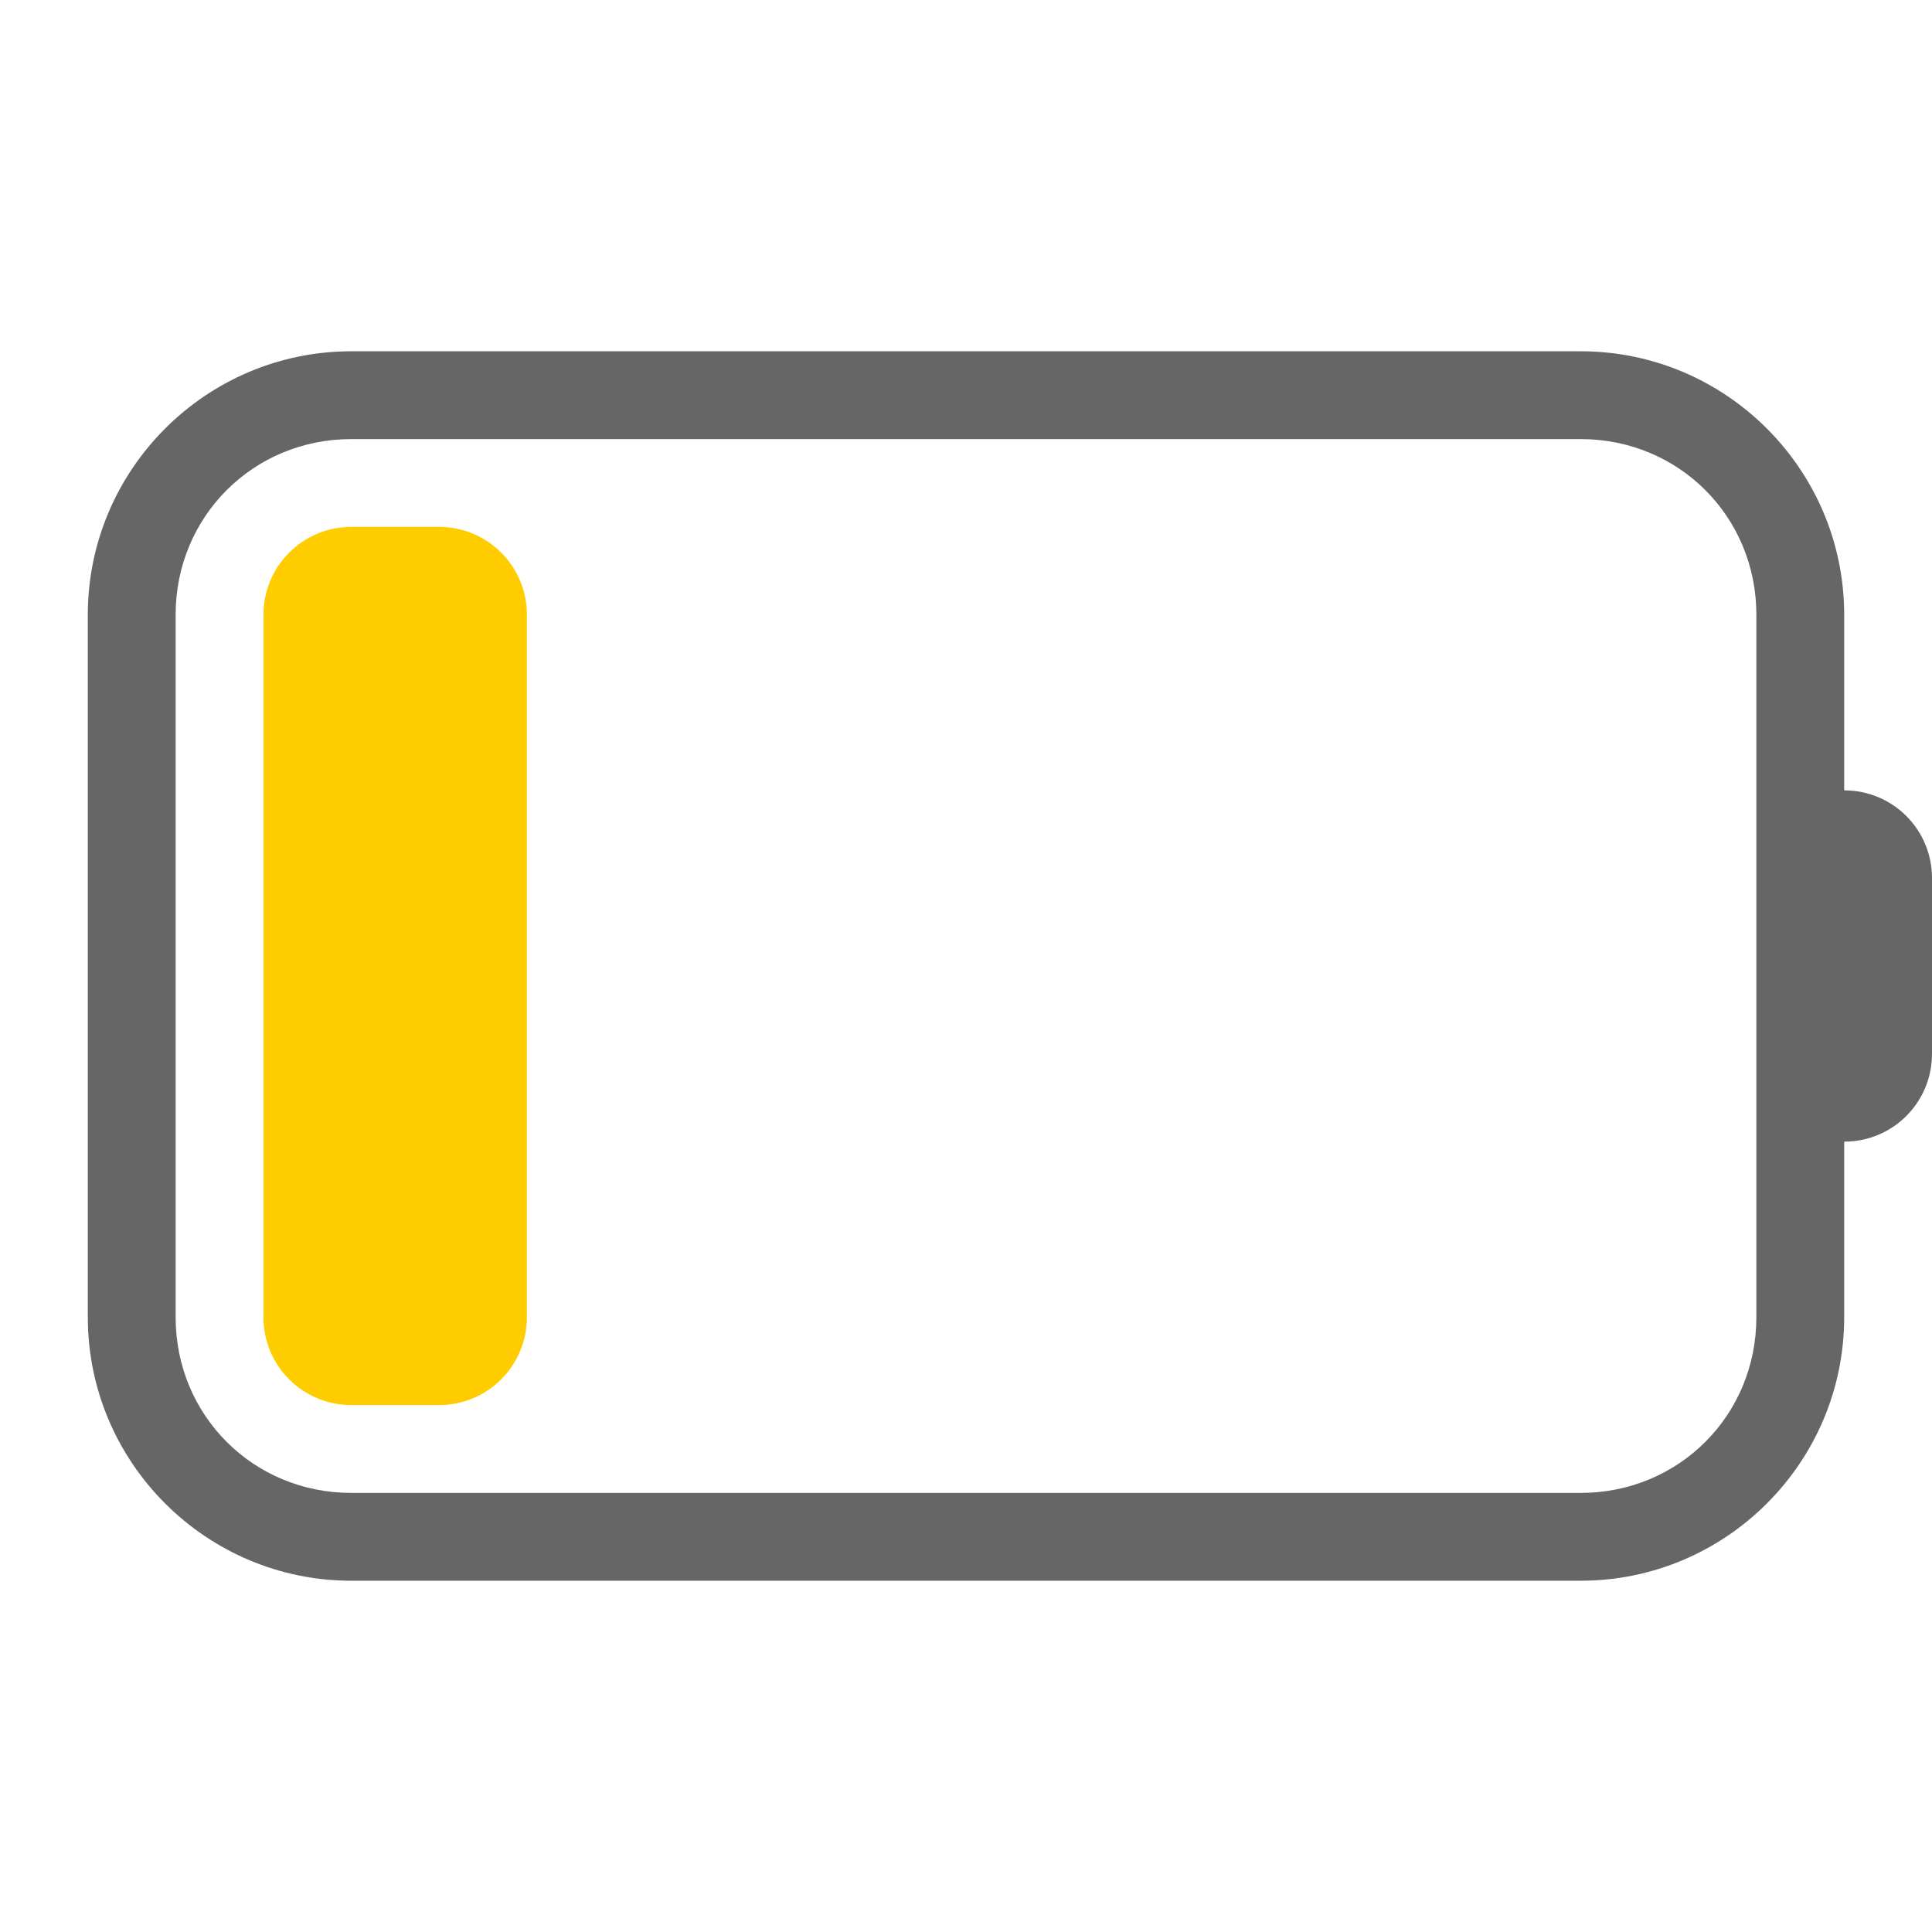
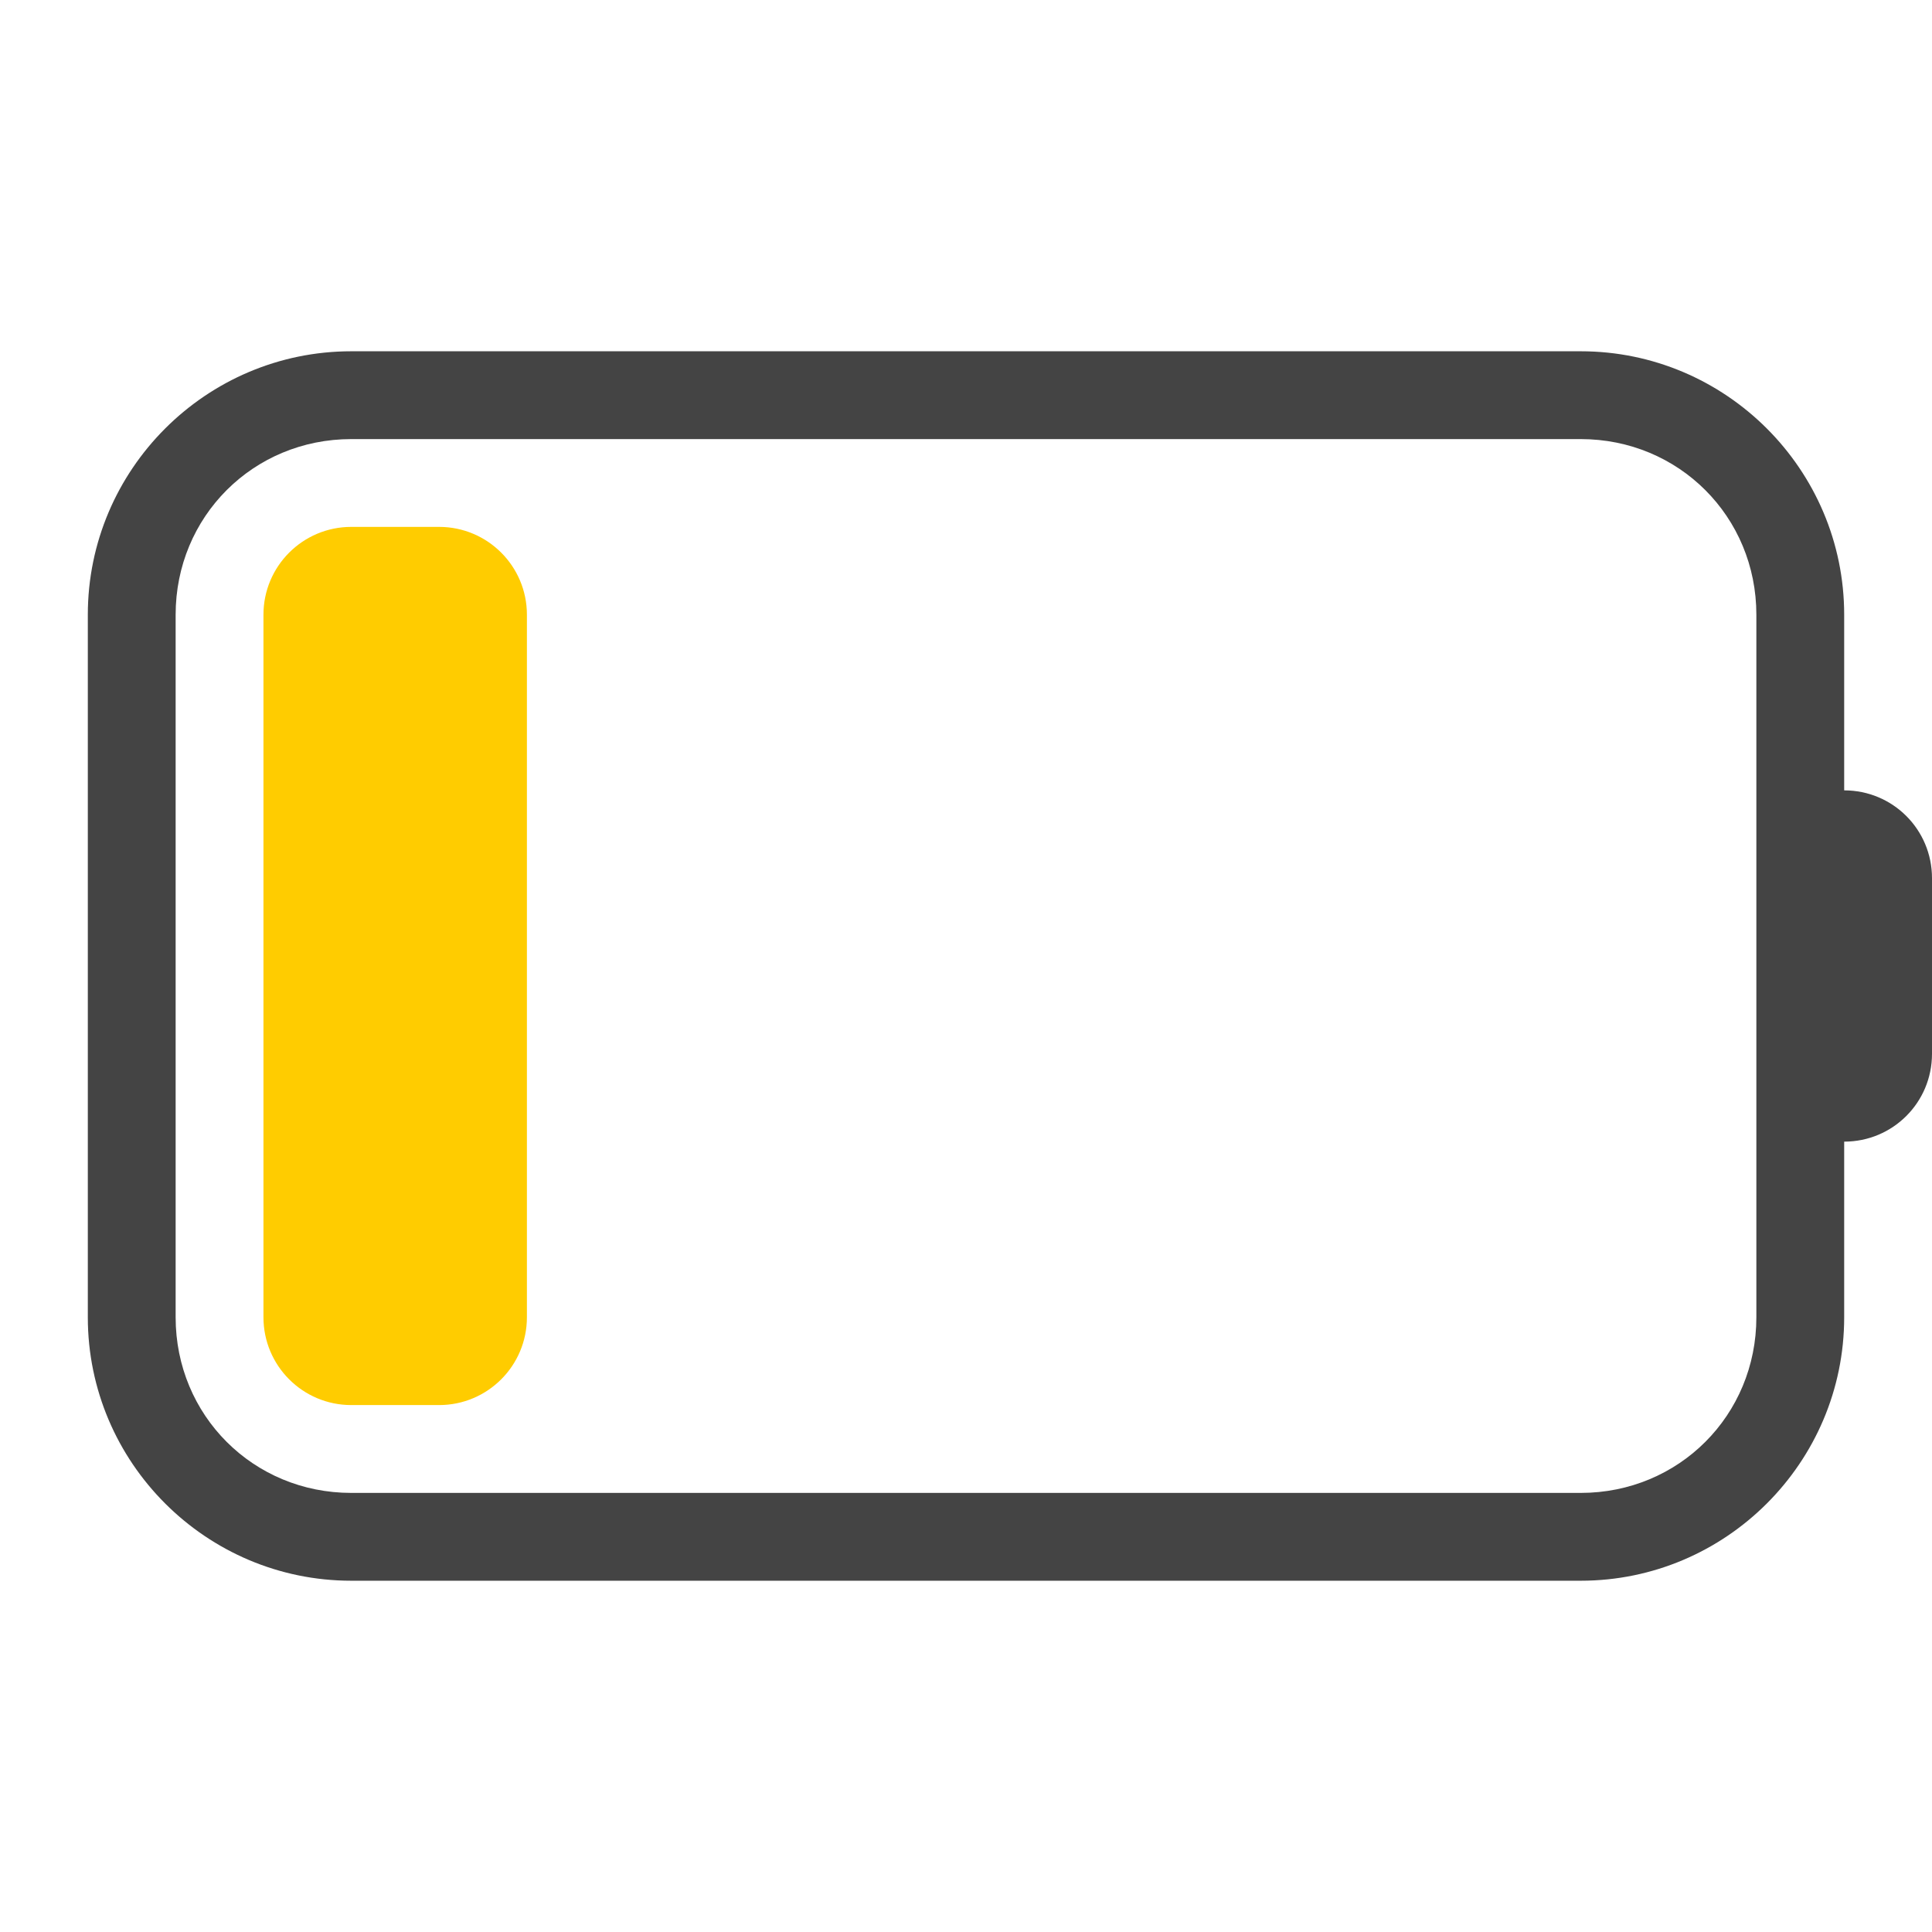
<svg xmlns="http://www.w3.org/2000/svg" width="22" height="22" viewBox="0 0 22 22" version="1.1" id="svg8">
  <defs id="defs2" />
  <g id="layer1" transform="translate(0,-291.1792)">
    <rect style="opacity:1;fill:#ffcc00;fill-opacity:1;stroke:none;stroke-width:1;stroke-linecap:round;stroke-linejoin:round;stroke-miterlimit:4;stroke-dasharray:none;stroke-dashoffset:0;stroke-opacity:1" id="rect5825" width="3" height="10" x="3" y="297.179" rx="1" ry="1" />
-     <path style="color:#000000;font-style:normal;font-variant:normal;font-weight:normal;font-stretch:normal;font-size:medium;line-height:normal;font-family:sans-serif;font-variant-ligatures:normal;font-variant-position:normal;font-variant-caps:normal;font-variant-numeric:normal;font-variant-alternates:normal;font-feature-settings:normal;text-indent:0;text-align:start;text-decoration:none;text-decoration-line:none;text-decoration-style:solid;text-decoration-color:#000000;letter-spacing:normal;word-spacing:normal;text-transform:none;writing-mode:lr-tb;direction:ltr;text-orientation:mixed;dominant-baseline:auto;baseline-shift:baseline;text-anchor:start;white-space:normal;shape-padding:0;clip-rule:nonzero;display:inline;overflow:visible;visibility:visible;opacity:1;isolation:auto;mix-blend-mode:normal;color-interpolation:sRGB;color-interpolation-filters:linearRGB;solid-color:#000000;solid-opacity:1;vector-effect:none;fill:#666666;fill-opacity:1;fill-rule:nonzero;stroke:none;stroke-width:1;stroke-linecap:round;stroke-linejoin:round;stroke-miterlimit:4;stroke-dasharray:none;stroke-dashoffset:0;stroke-opacity:1;color-rendering:auto;image-rendering:auto;shape-rendering:auto;text-rendering:auto;enable-background:accumulate" d="M 4 4 C 2.347 4 1 5.347 1 7 L 1 15 C 1 16.653 2.347 18 4 18 L 18 18 C 19.653 18 21 16.653 21 15 L 21 13 C 21.554 13 22 12.554 22 12 L 22 10 C 22 9.446 21.554 9 21 9 L 21 7 C 21 5.347 19.653 4 18 4 L 4 4 z M 4 5 L 18 5 C 19.117 5 20 5.883 20 7 L 20 10 L 20 12 L 20 15 C 20 16.117 19.117 17 18 17 L 4 17 C 2.883 17 2 16.117 2 15 L 2 7 C 2 5.883 2.883 5 4 5 z " transform="translate(0,291.1792)" id="rect5840" />
+     <path style="color:#000000;font-style:normal;font-variant:normal;font-weight:normal;font-stretch:normal;font-size:medium;line-height:normal;font-family:sans-serif;font-variant-ligatures:normal;font-variant-position:normal;font-variant-caps:normal;font-variant-numeric:normal;font-variant-alternates:normal;font-feature-settings:normal;text-indent:0;text-align:start;text-decoration:none;text-decoration-line:none;text-decoration-style:solid;text-decoration-color:#000000;letter-spacing:normal;word-spacing:normal;text-transform:none;writing-mode:lr-tb;direction:ltr;text-orientation:mixed;dominant-baseline:auto;baseline-shift:baseline;text-anchor:start;white-space:normal;shape-padding:0;clip-rule:nonzero;display:inline;overflow:visible;visibility:visible;opacity:1;isolation:auto;mix-blend-mode:normal;color-interpolation:sRGB;color-interpolation-filters:linearRGB;solid-color:#000000;solid-opacity:1;vector-effect:none;fill:#444444;fill-opacity:1;fill-rule:nonzero;stroke:none;stroke-width:1;stroke-linecap:round;stroke-linejoin:round;stroke-miterlimit:4;stroke-dasharray:none;stroke-dashoffset:0;stroke-opacity:1;color-rendering:auto;image-rendering:auto;shape-rendering:auto;text-rendering:auto;enable-background:accumulate" d="M 4 4 C 2.347 4 1 5.347 1 7 L 1 15 C 1 16.653 2.347 18 4 18 L 18 18 C 19.653 18 21 16.653 21 15 L 21 13 C 21.554 13 22 12.554 22 12 L 22 10 C 22 9.446 21.554 9 21 9 L 21 7 C 21 5.347 19.653 4 18 4 L 4 4 z M 4 5 L 18 5 C 19.117 5 20 5.883 20 7 L 20 10 L 20 12 L 20 15 C 20 16.117 19.117 17 18 17 L 4 17 C 2.883 17 2 16.117 2 15 L 2 7 C 2 5.883 2.883 5 4 5 z " transform="translate(0,291.1792)" id="rect5840" />
  </g>
</svg>
